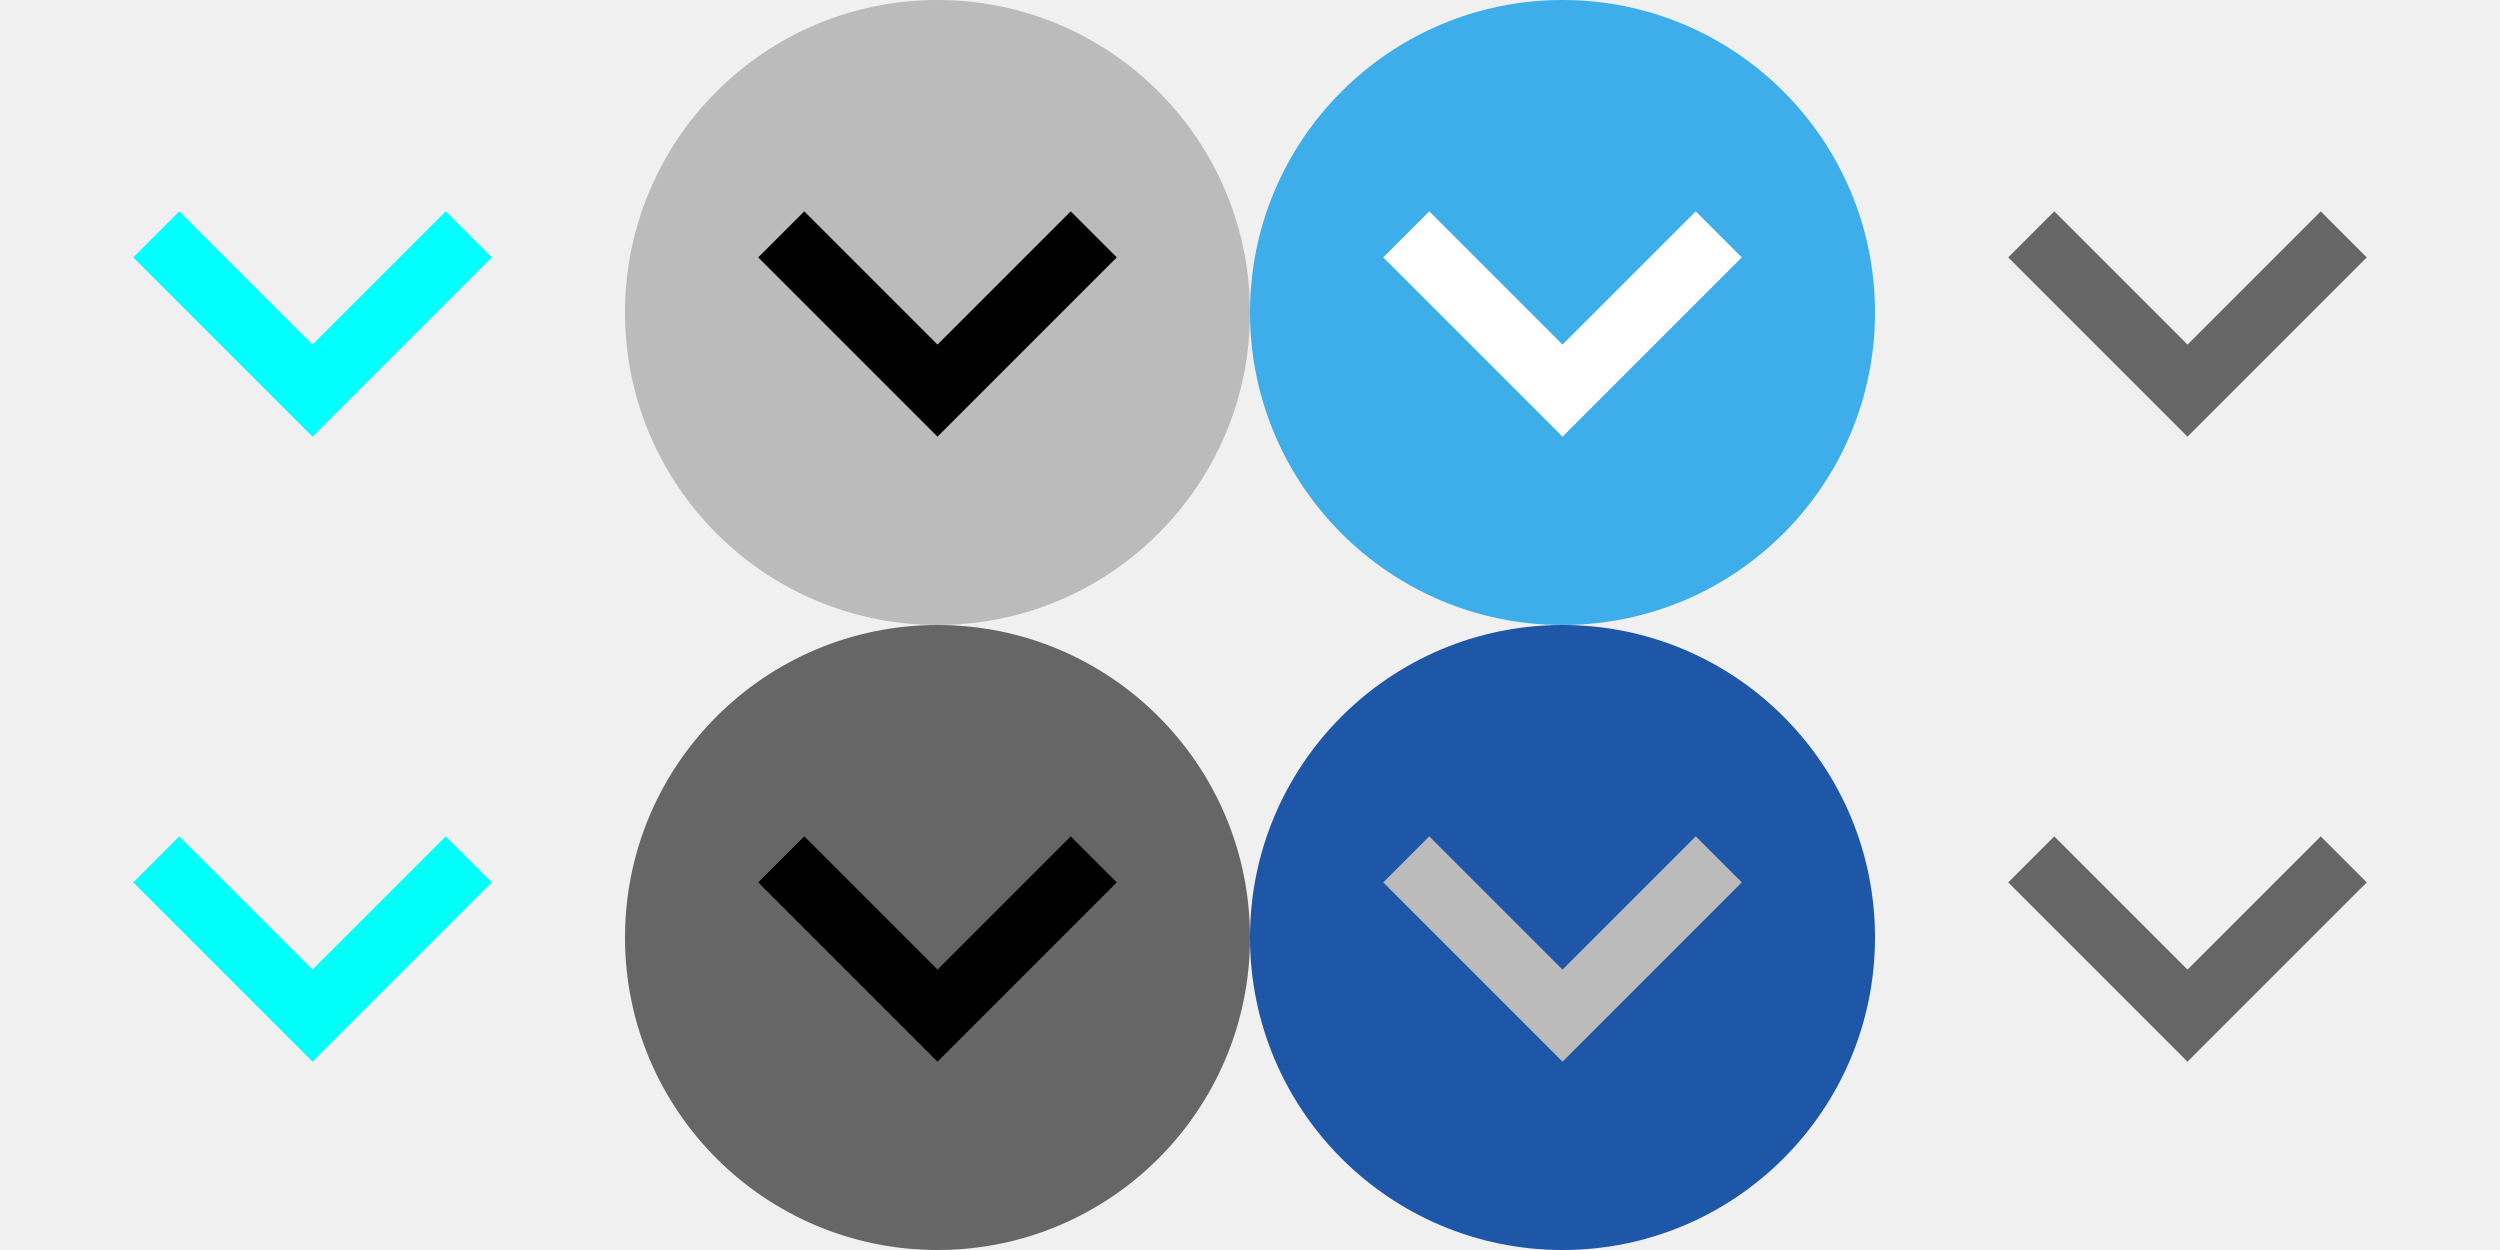
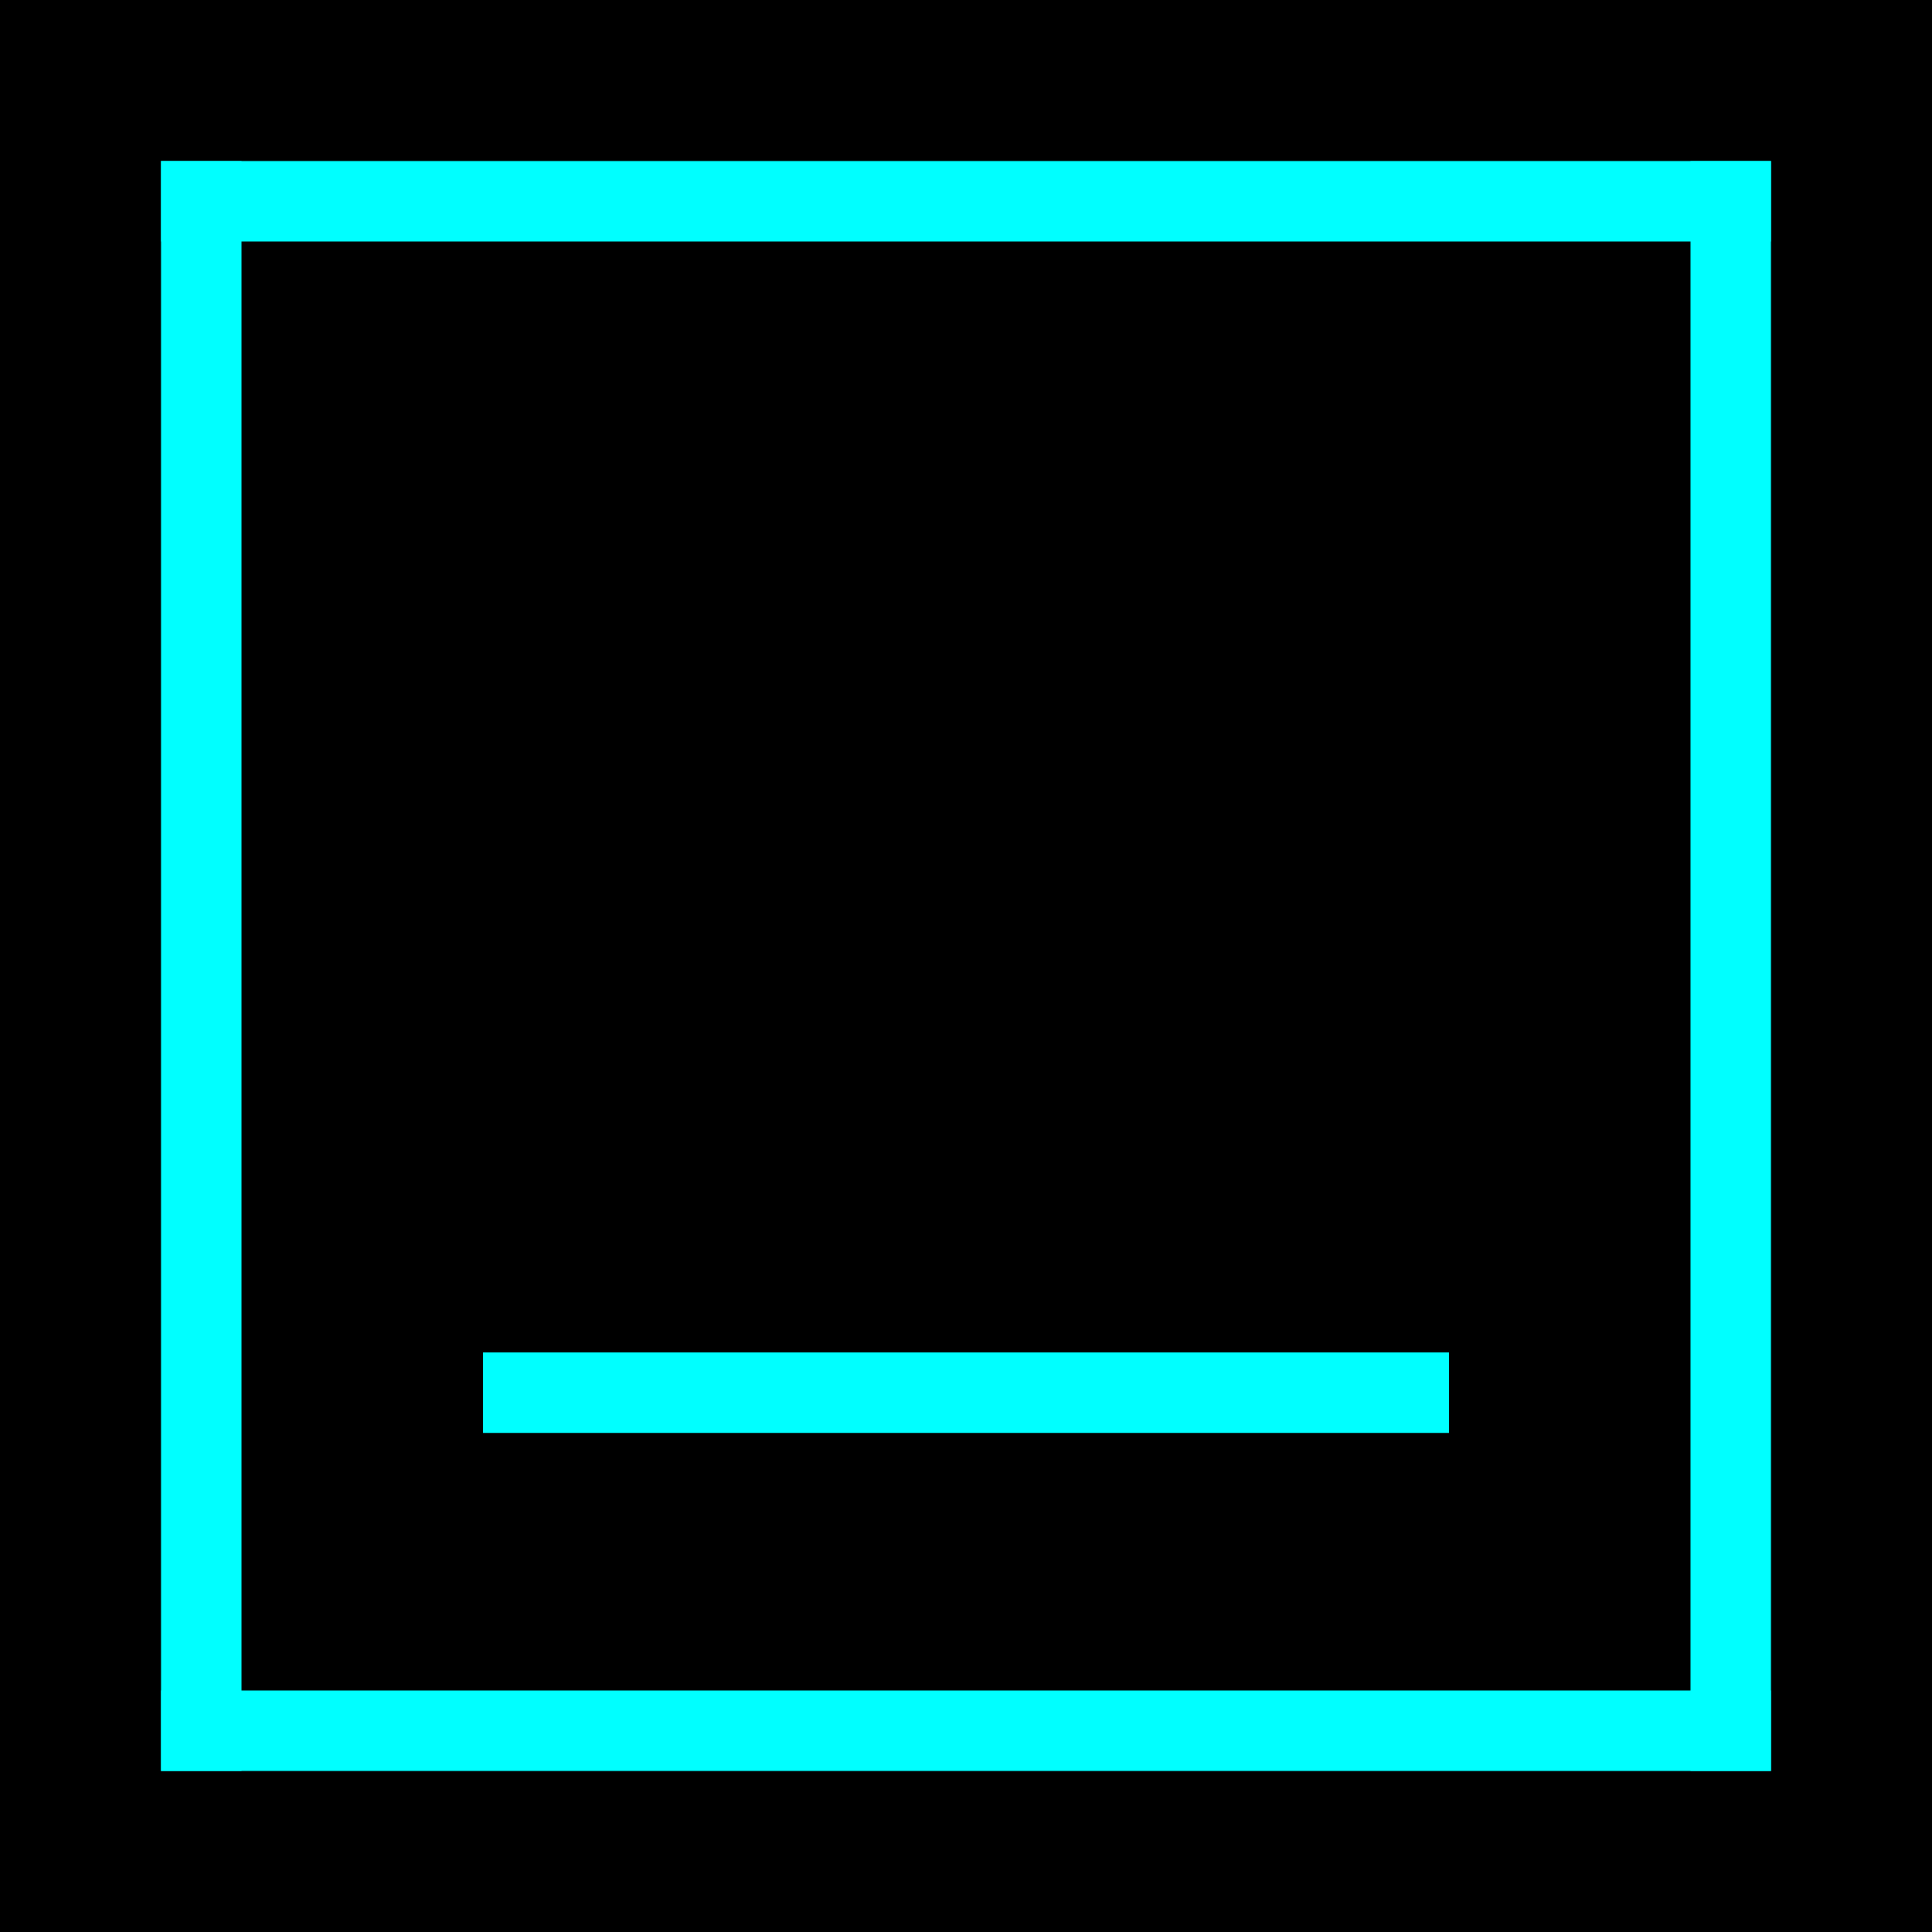
- <svg xmlns="http://www.w3.org/2000/svg" version="1.1" width="96" height="48" fill="none" stroke-width="2.5" id="svg50">
-   <defs id="defs54" />
-   <g id="g12">
-     <g id="active-center" stroke="#bbbbbb">
-       <circle cx="12" cy="12" r="12" opacity="0" id="circle2" />
-       <polyline points="6,9 12,15 18,9" id="polyline4" style="stroke:#00ffff;stroke-opacity:1" />
-     </g>
-     <g id="inactive-center" transform="translate(0,24)" stroke="#888888" style="stroke:#888888;stroke-opacity:1">
-       <circle cx="12" cy="12" r="12" opacity="0" id="circle7" style="stroke:#888888;stroke-opacity:1" />
-       <polyline points="6,9 12,15 18,9" id="polyline9" style="stroke:#00fff8;stroke-opacity:1" />
-     </g>
+ <svg xmlns="http://www.w3.org/2000/svg" width="12mm" height="12mm" viewBox="0 0 12 12" version="1.1" id="svg5">
+   <defs id="defs2" />
+   <g id="active-center">
+     <rect style="fill:#000000;stroke-width:0.265;stroke-miterlimit:0;paint-order:fill markers stroke" id="rect323" width="12" height="12" x="0" y="0" />
+     <rect style="fill:#000000;stroke-width:0.265;stroke-miterlimit:0;paint-order:fill markers stroke" id="rect2332" width="10" height="10" x="1" y="1" />
+     <rect style="fill:#00ffff;fill-opacity:1;stroke:none;stroke-width:0.084;stroke-opacity:1" id="rect55" width="0.5" height="10" x="1" y="1" />
+     <rect style="fill:#00ffff;fill-opacity:1;stroke:none;stroke-width:0.084;stroke-opacity:1" id="rect55-7" width="0.5" height="10" x="10.5" y="1" />
+     <rect style="fill:#00ffff;fill-opacity:1;stroke:#4c22b4;stroke-width:0;stroke-miterlimit:4;stroke-dasharray:none;stroke-opacity:1" id="rect55-3" width="10" height="0.5" x="1" y="1" />
+     <rect style="fill:#00ffff;fill-opacity:1;stroke:#4c22b4;stroke-width:0;stroke-miterlimit:4;stroke-dasharray:none;stroke-opacity:1" id="rect55-3-5" width="6" height="0.5" x="3" y="8.4" />
+     <rect style="fill:#00ffff;fill-opacity:1;stroke:#4c22b4;stroke-width:0;stroke-miterlimit:4;stroke-dasharray:none;stroke-opacity:1" id="rect55-3-6" width="10" height="0.5" x="1" y="10.5" />
  </g>
-   <g id="g24">
-     <g id="hover-center" transform="translate(24,0)" stroke="#000">
-       <circle cx="12" cy="12" r="12" fill="#bbb" stroke="none" id="circle14" />
-       <polyline points="6,9 12,15 18,9" id="polyline16" />
-     </g>
-     <g id="hover-inactive-center" transform="translate(24,24)" stroke="#000">
-       <circle cx="12" cy="12" r="12" fill="#666" stroke="none" id="circle19" />
-       <polyline points="6,9 12,15 18,9" id="polyline21" />
-     </g>
+   <g id="hover-center">
+     <rect style="fill:#000000;stroke-width:0.265;stroke-miterlimit:0;paint-order:fill markers stroke" id="rect325" width="12" height="12" x="12.393" y="0" />
+     <rect style="fill:#003232;stroke-width:0.265;stroke-miterlimit:0;paint-order:fill markers stroke" id="rect1657" width="10" height="10" x="13.393" y="1" />
+     <rect style="fill:#00ffff;fill-opacity:1;stroke:none;stroke-width:0.084;stroke-opacity:1" id="rect55-79" width="0.5" height="10" x="13.393" y="1" />
+     <rect style="fill:#00ffff;fill-opacity:1;stroke:none;stroke-width:0.084;stroke-opacity:1" id="rect55-7-2" width="0.5" height="10" x="22.893" y="1" />
+     <rect style="fill:#00ffff;fill-opacity:1;stroke:#4c22b4;stroke-width:0;stroke-miterlimit:4;stroke-dasharray:none;stroke-opacity:1" id="rect55-3-0" width="10" height="0.5" x="13.393" y="1" />
+     <rect style="fill:#00ffff;fill-opacity:1;stroke:#4c22b4;stroke-width:0;stroke-miterlimit:4;stroke-dasharray:none;stroke-opacity:1" id="rect55-3-5-2" width="6" height="0.5" x="15.393" y="8.4" />
+     <rect style="fill:#00ffff;fill-opacity:1;stroke:#4c22b4;stroke-width:0;stroke-miterlimit:4;stroke-dasharray:none;stroke-opacity:1" id="rect55-3-6-3" width="10" height="0.5" x="13.393" y="10.5" />
  </g>
-   <g id="g36">
-     <g id="pressed-center" transform="translate(48,0)" stroke="#fff">
-       <circle cx="12" cy="12" r="12" fill="#3daee9" stroke="none" id="circle26" />
-       <polyline points="6,9 12,15 18,9" id="polyline28" />
-     </g>
-     <g id="pressed-inactive-center" transform="translate(48,24)" stroke="#bbb">
-       <circle cx="12" cy="12" r="12" fill="#1e57a8" stroke="none" id="circle31" />
-       <polyline points="6,9 12,15 18,9" id="polyline33" />
-     </g>
-   </g>
-   <g id="g48">
-     <g id="deactivated-center" transform="translate(72)" stroke="#666666">
-       <circle cx="12" cy="12" r="12" opacity="0" id="circle38" />
-       <polyline points="6,9 12,15 18,9" id="polyline40" />
-     </g>
-     <g id="deactivated-inactive-center" transform="translate(72,24)" stroke="#666666">
-       <circle cx="12" cy="12" r="12" opacity="0" id="circle43" />
-       <polyline points="6,9 12,15 18,9" id="polyline45" />
-     </g>
+   <g id="g411">
+     <rect style="fill:#000000;stroke-width:0.265;stroke-miterlimit:0;paint-order:fill markers stroke" id="pressed-center" width="12" height="12" x="24.393" y="0" />
+     <rect style="fill:#004b4b;stroke-width:0.265;stroke-miterlimit:0;paint-order:fill markers stroke" id="rect1711" width="10" height="10" x="25.312" y="1" />
+     <rect style="fill:#00ffff;fill-opacity:1;stroke:none;stroke-width:0.084;stroke-opacity:1" id="rect55-5" width="0.5" height="10" x="25.312" y="1" />
+     <rect style="fill:#00ffff;fill-opacity:1;stroke:none;stroke-width:0.084;stroke-opacity:1" id="rect55-7-9" width="0.5" height="10" x="34.812" y="1" />
+     <rect style="fill:#00ffff;fill-opacity:1;stroke:#4c22b4;stroke-width:0;stroke-miterlimit:4;stroke-dasharray:none;stroke-opacity:1" id="rect55-3-2" width="10" height="0.5" x="25.312" y="1" />
+     <rect style="fill:#00ffff;fill-opacity:1;stroke:#4c22b4;stroke-width:0;stroke-miterlimit:4;stroke-dasharray:none;stroke-opacity:1" id="rect55-3-5-28" width="6" height="0.5" x="27.312" y="8.4" />
+     <rect style="fill:#00ffff;fill-opacity:1;stroke:#4c22b4;stroke-width:0;stroke-miterlimit:4;stroke-dasharray:none;stroke-opacity:1" id="rect55-3-6-9" width="10" height="0.5" x="25.312" y="10.5" />
  </g>
</svg>
